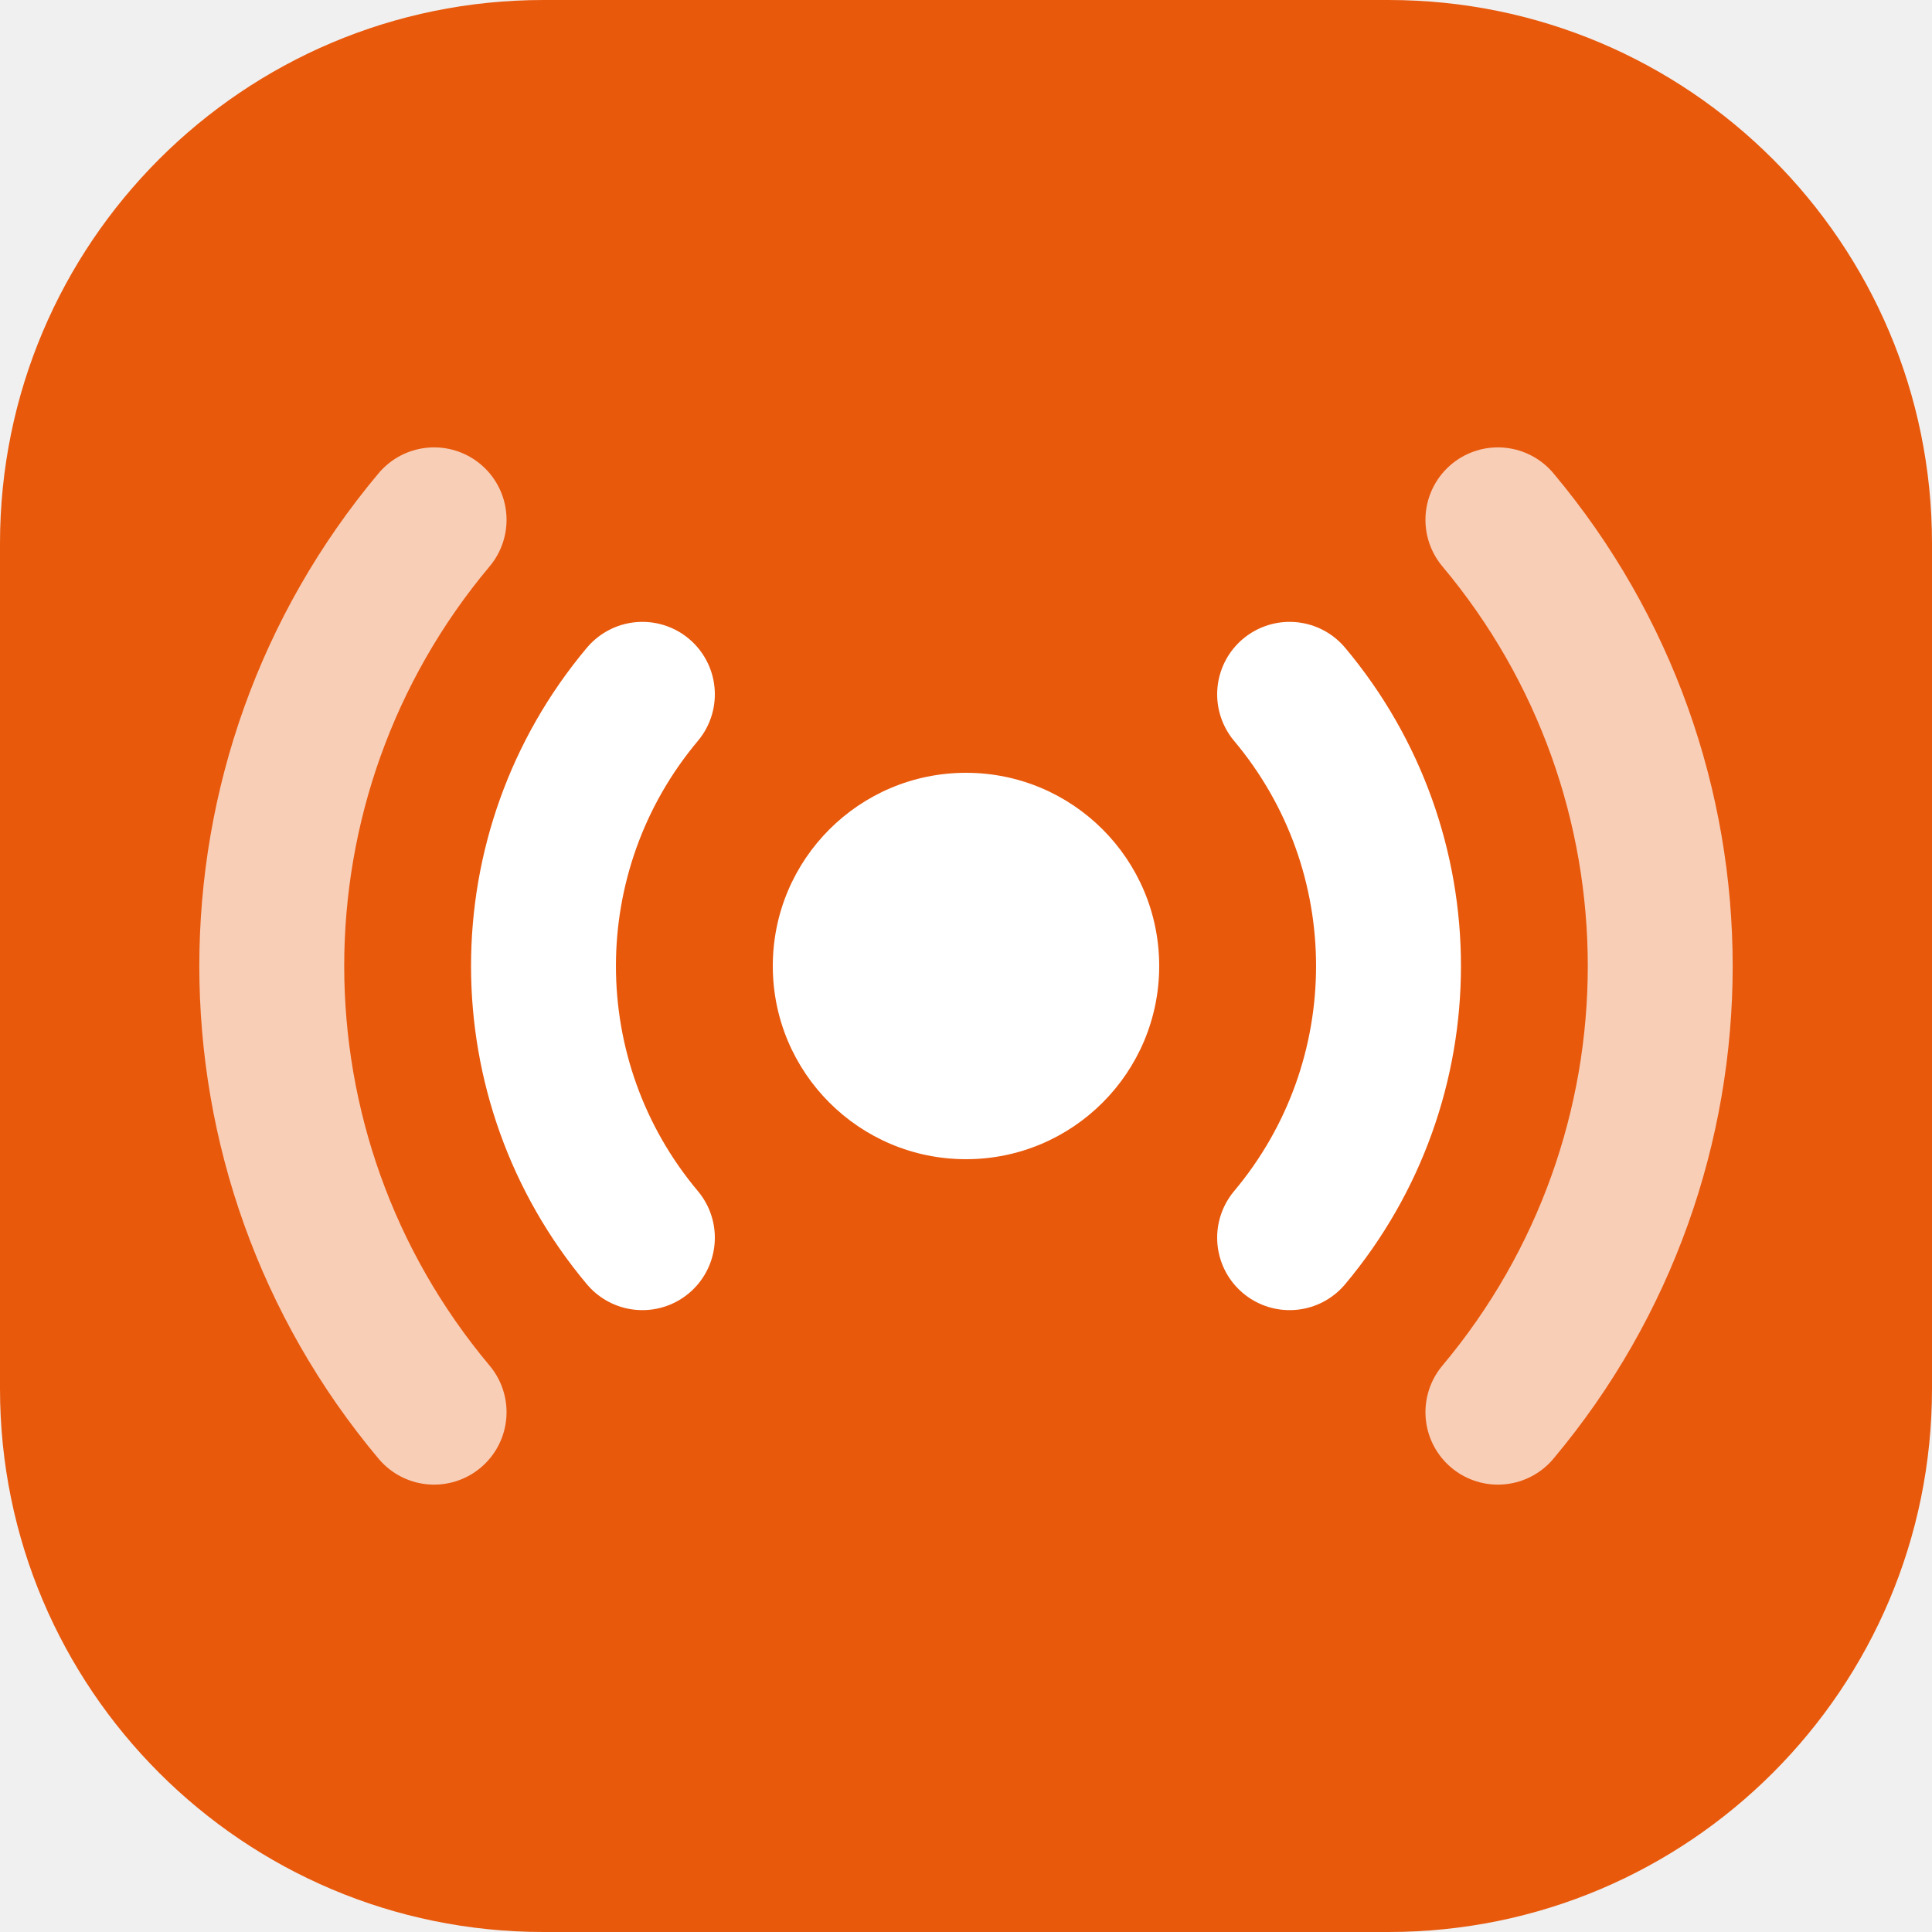
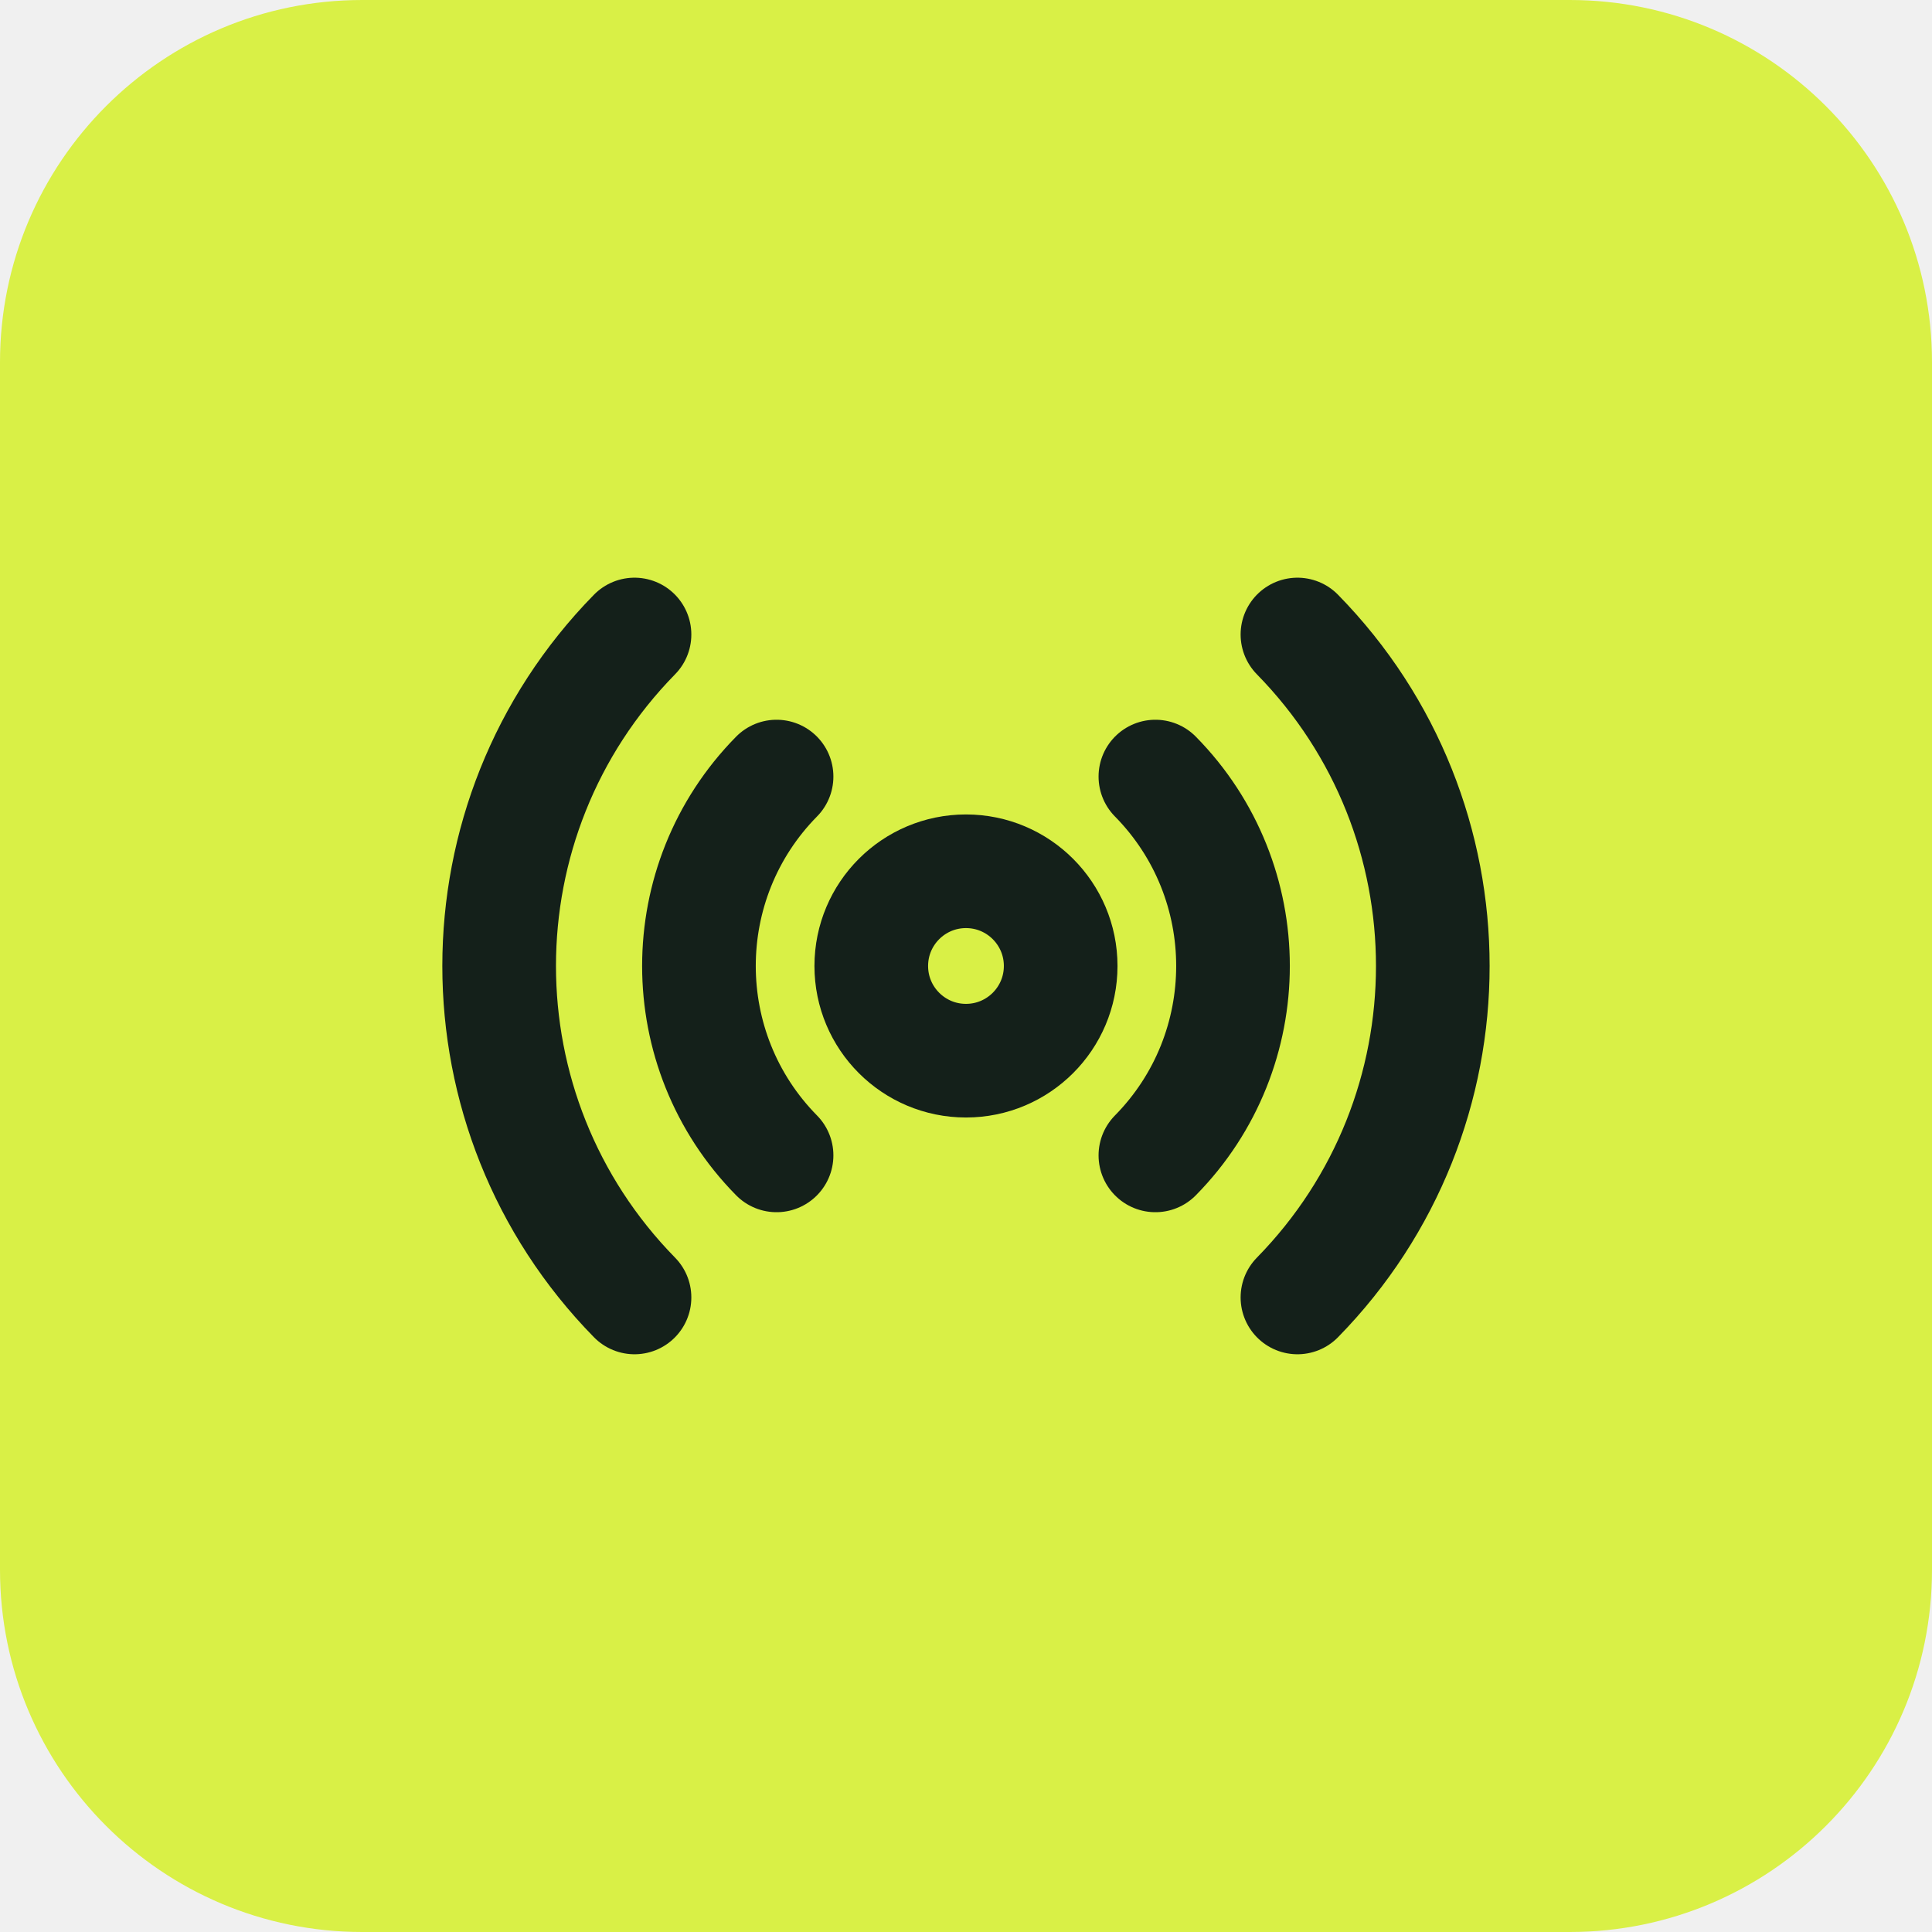
<svg xmlns="http://www.w3.org/2000/svg" width="32" height="32" viewBox="0 0 32 32" fill="none">
-   <rect width="32" height="32" rx="9" fill="#E8590C" />
-   <circle cx="16" cy="16" r="3.2" fill="#FFFFFF" />
-   <path d="M21.36 11.5A7 7 0 0 1 21.36 20.5M10.64 11.5A7 7 0 0 0 10.64 20.5" stroke="#FFFFFF" stroke-width="2.4" stroke-linecap="round" />
-   <path d="M24.81 8.61A11.5 11.5 0 0 1 24.81 23.39M7.19 8.61A11.5 11.5 0 0 0 7.19 23.39" stroke="#FFFFFF" stroke-width="2.4" stroke-linecap="round" opacity="0.7" />
+   <rect width="32" height="32" rx="6" fill="#D9F046" />
+   <g transform="translate(6.588 6.588) scale(0.7843)" stroke="#14201A" stroke-width="2.4" stroke-linecap="round">
+     <circle cx="12" cy="12" r="2" />
+     <path d="M8 8a5.7 5.7 0 0 0 0 8M16 8a5.7 5.7 0 0 1 0 8M5 5a10 10 0 0 0 0 14M19 5a10 10 0 0 1 0 14" />
+   </g>
</svg>
